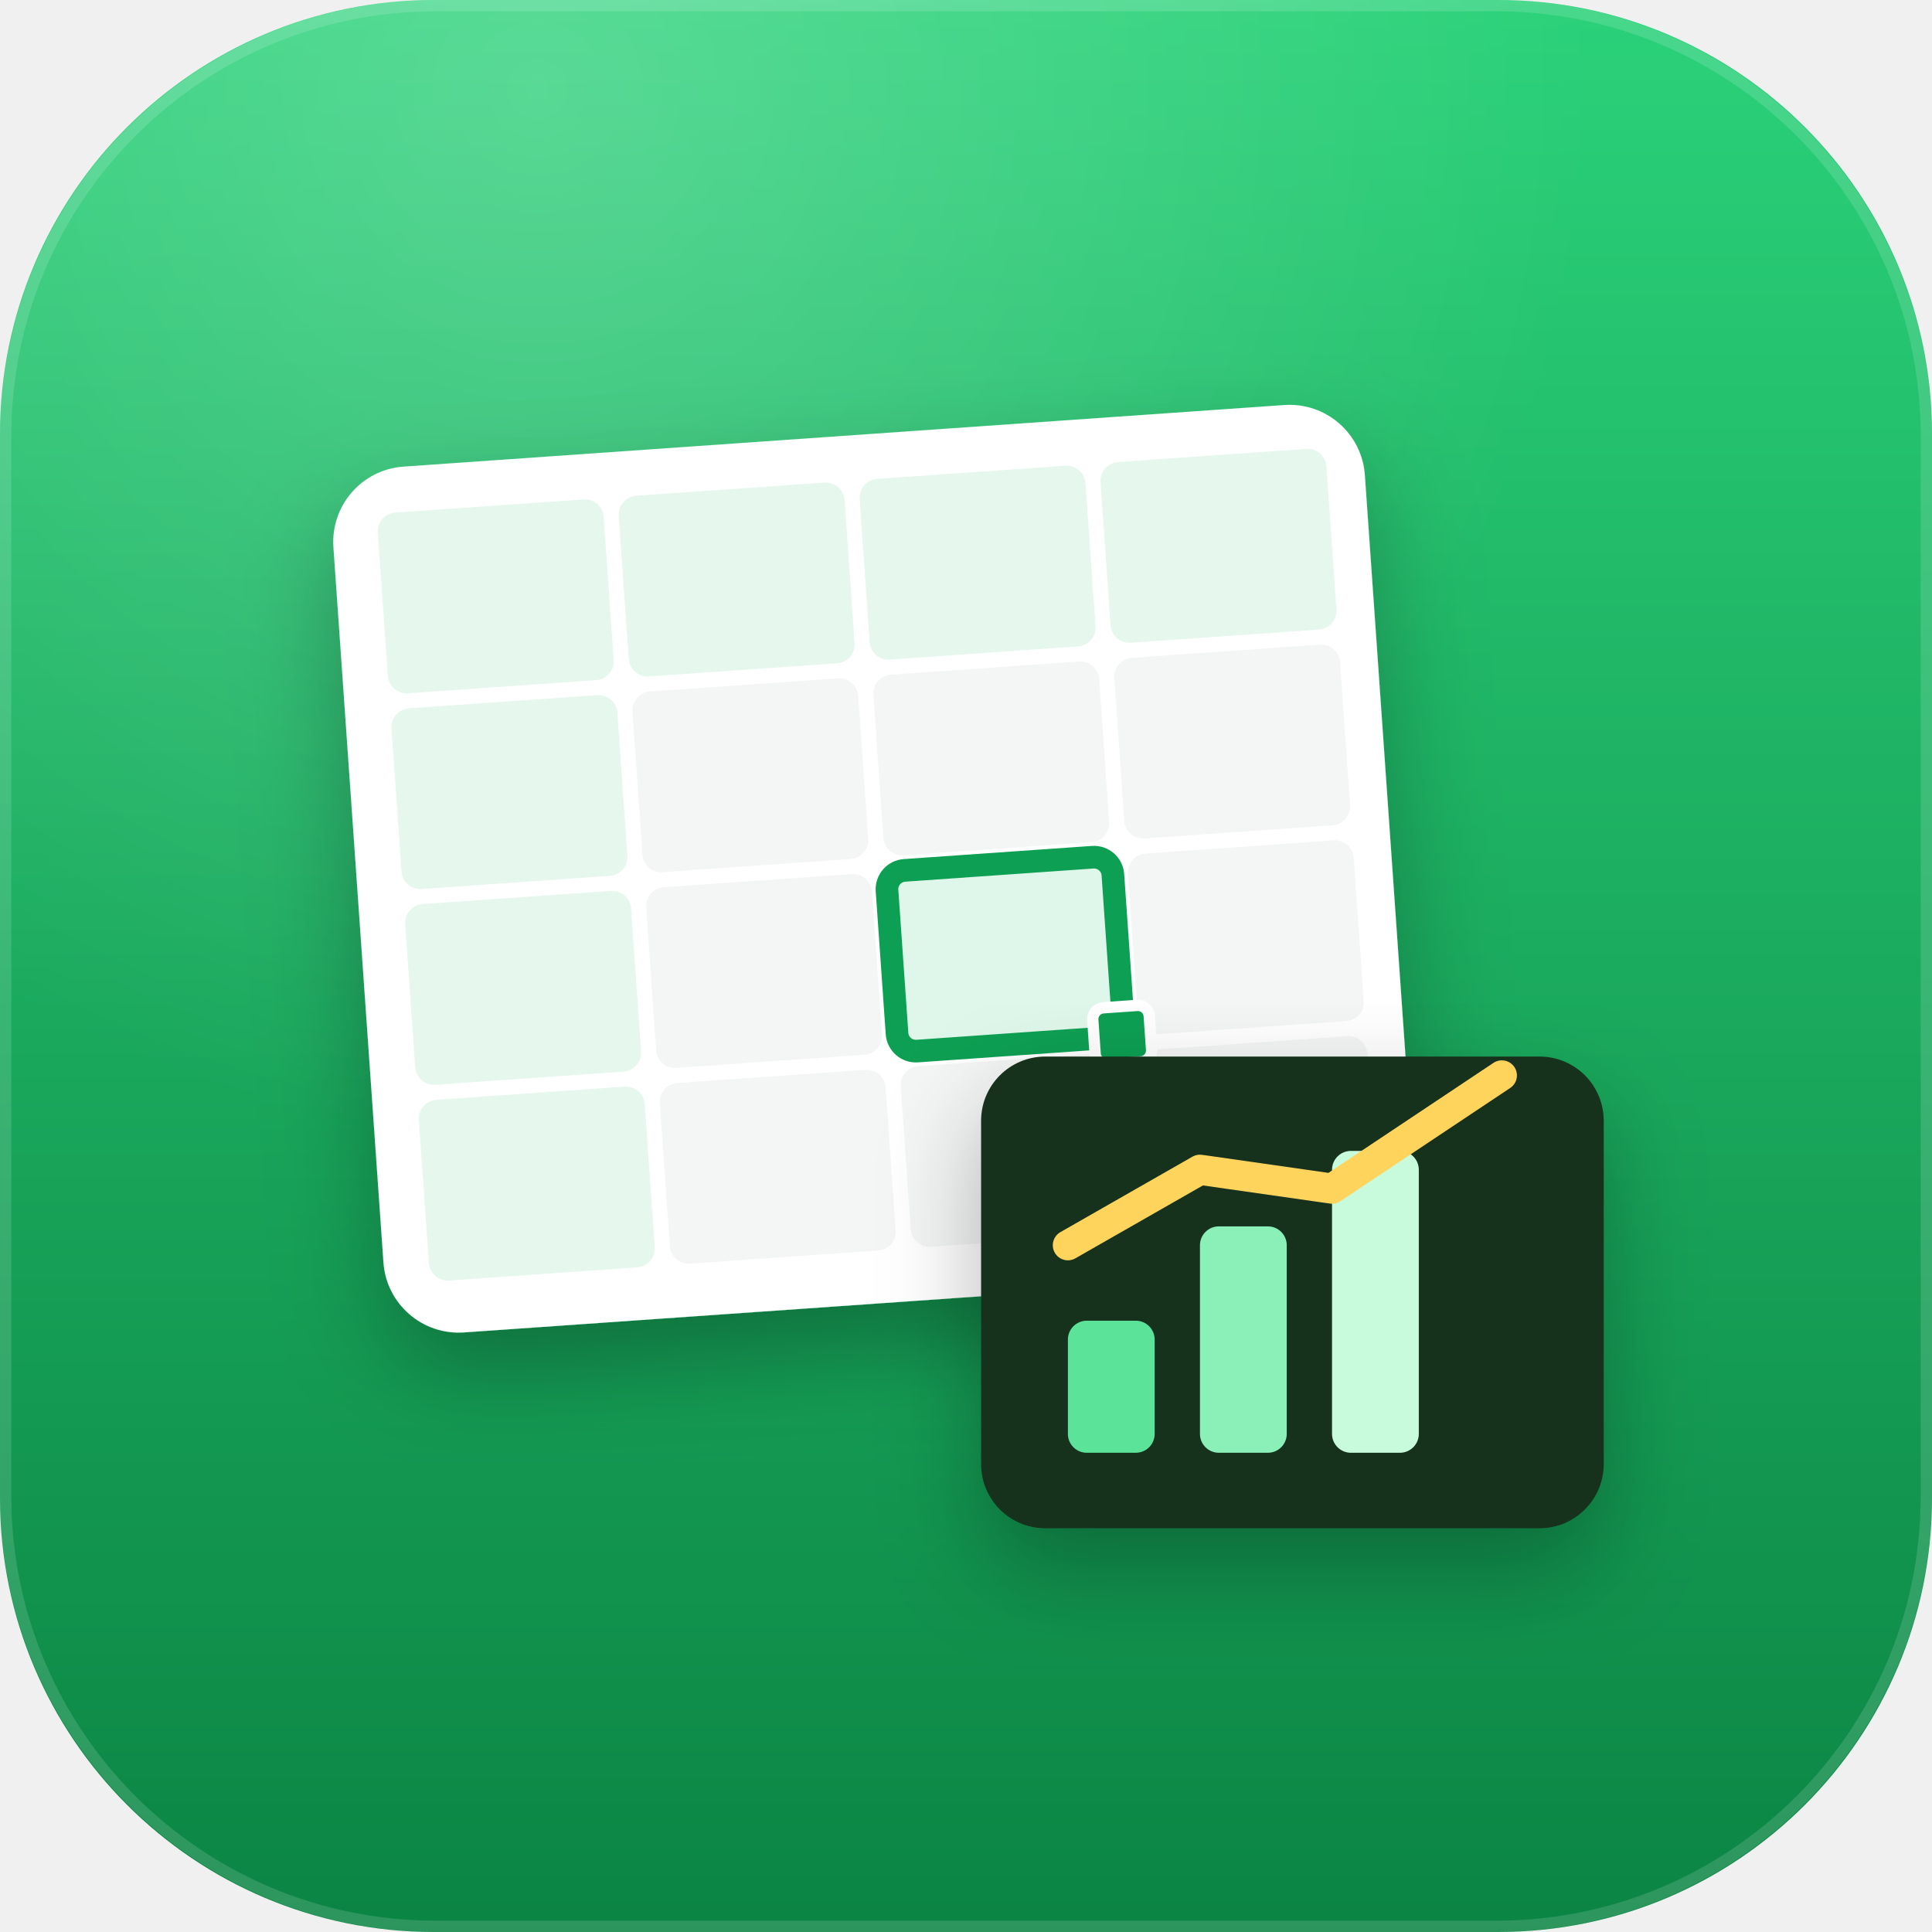
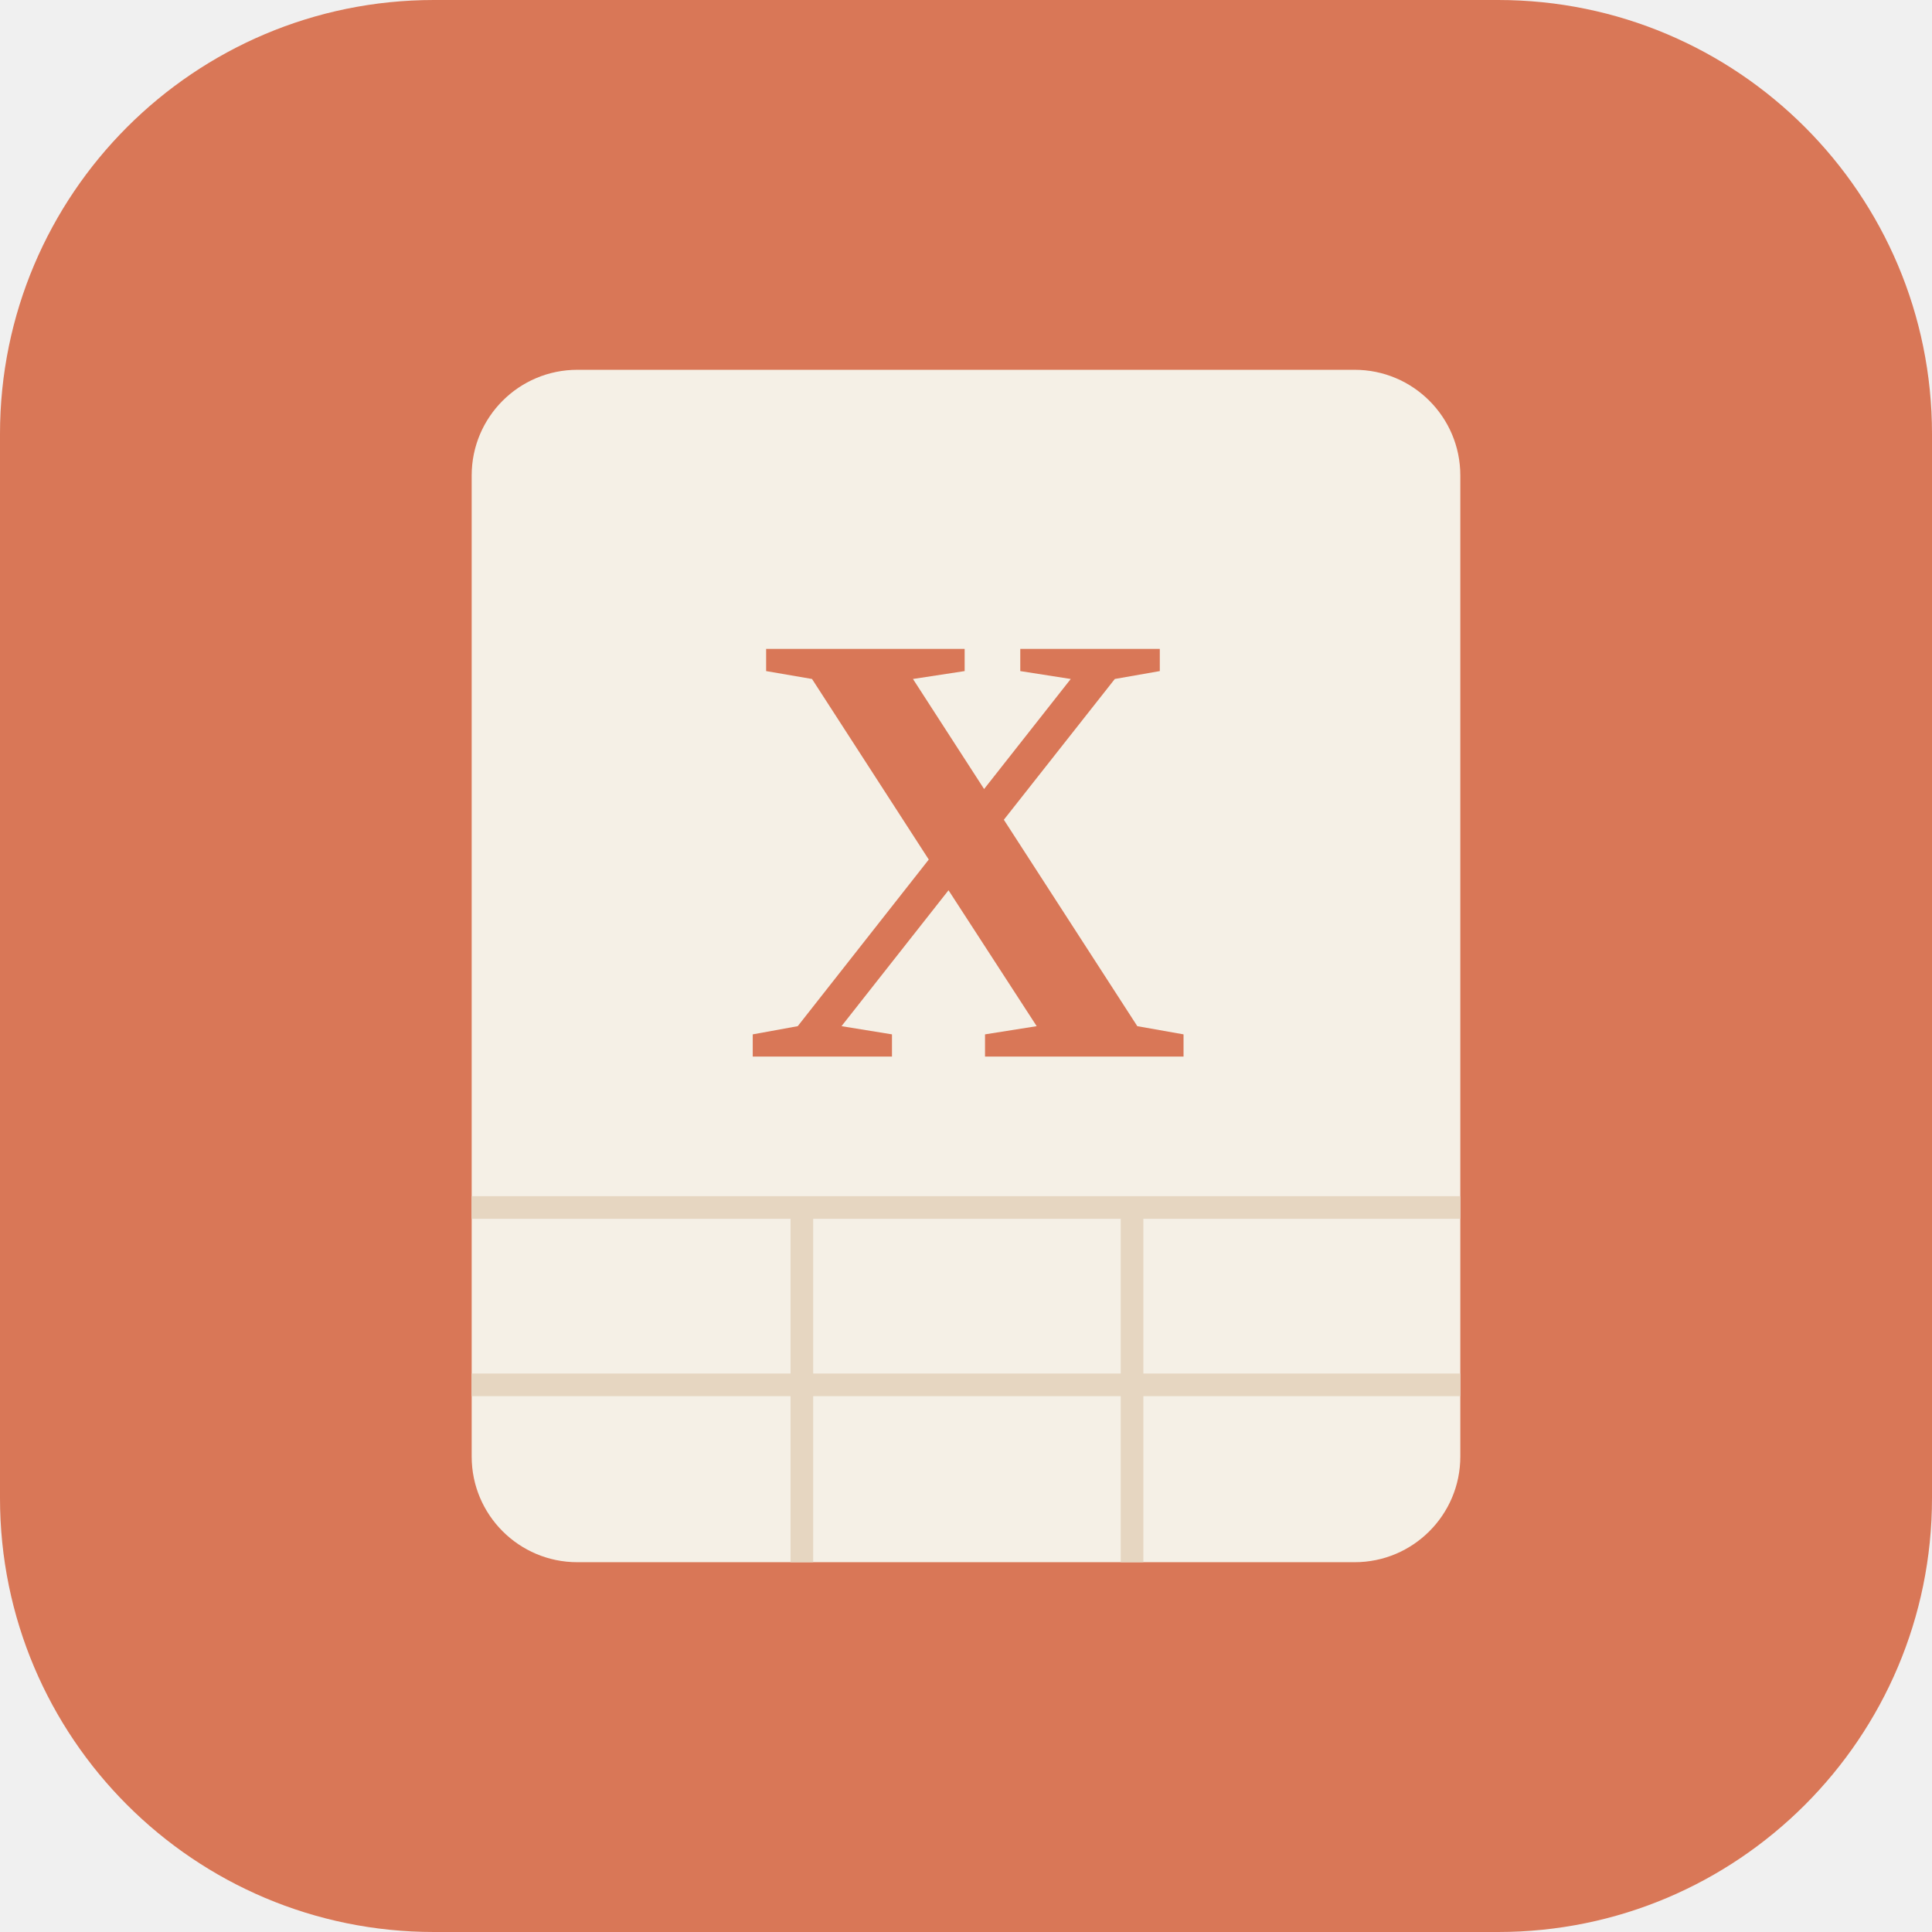
<svg xmlns="http://www.w3.org/2000/svg" viewBox="0 0 1024 1024">
-   <defs>
-     <linearGradient id="spreadsheet-bg" x1="0" y1="0" x2="0" y2="1">
-       <stop offset="0" stop-color="#2BD27A" />
-       <stop offset="1" stop-color="#0B8443" />
-     </linearGradient>
-     <radialGradient id="spreadsheet-sh" cx=".28" cy=".05" r=".9">
-       <stop offset="0" stop-color="#fff" stop-opacity="0.22" />
-       <stop offset=".6" stop-color="#fff" stop-opacity="0" />
-     </radialGradient>
-     <filter id="spreadsheet-ds" x="-20%" y="-20%" width="140%" height="150%">
-       <feDropShadow dx="0" dy="22" stdDeviation="26" flood-color="#000" flood-opacity=".28" />
-     </filter>
-     <filter id="spreadsheet-ds2" x="-20%" y="-20%" width="140%" height="150%">
-       <feDropShadow dx="0" dy="10" stdDeviation="12" flood-color="#000" flood-opacity=".22" />
-     </filter>
-   </defs>
-   <rect width="1024" height="1024" rx="230" fill="url(#spreadsheet-bg)" />
-   <rect width="1024" height="1024" rx="230" fill="url(#spreadsheet-sh)" />
-   <g filter="url(#spreadsheet-ds)" transform="rotate(-4 470 470)">
-     <rect x="190" y="230" width="548" height="460" rx="40" fill="#fff" />
-     <rect x="214" y="254" width="120" height="96" rx="10" fill="#E6F7EE" />
-     <rect x="342" y="254" width="120" height="96" rx="10" fill="#E6F7EE" />
-     <rect x="470" y="254" width="120" height="96" rx="10" fill="#E6F7EE" />
-     <rect x="598" y="254" width="120" height="96" rx="10" fill="#E6F7EE" />
-     <rect x="214" y="358" width="120" height="96" rx="10" fill="#E6F7EE" />
-     <rect x="342" y="358" width="120" height="96" rx="10" fill="#F4F6F5" />
-     <rect x="470" y="358" width="120" height="96" rx="10" fill="#F4F6F5" />
-     <rect x="598" y="358" width="120" height="96" rx="10" fill="#F4F6F5" />
-     <rect x="214" y="462" width="120" height="96" rx="10" fill="#E6F7EE" />
-     <rect x="342" y="462" width="120" height="96" rx="10" fill="#F4F6F5" />
-     <rect x="470" y="462" width="120" height="96" rx="10" fill="#F4F6F5" />
-     <rect x="598" y="462" width="120" height="96" rx="10" fill="#F4F6F5" />
-     <rect x="214" y="566" width="120" height="96" rx="10" fill="#E6F7EE" />
-     <rect x="342" y="566" width="120" height="96" rx="10" fill="#F4F6F5" />
-     <rect x="470" y="566" width="120" height="96" rx="10" fill="#F4F6F5" />
-     <rect x="598" y="566" width="120" height="96" rx="10" fill="#F4F6F5" />
-     <rect x="470" y="462" width="120" height="96" rx="10" fill="#DFF7EA" stroke="#0E9F52" stroke-width="12" />
-     <rect x="574" y="542" width="30" height="30" rx="6" fill="#0E9F52" stroke="#fff" stroke-width="6" />
+   <rect width="1024" height="1024" rx="230" fill="#D97757" />
+   <rect x="250" y="196" width="524" height="632" rx="56" fill="#F5F0E6" />
+   <text x="512" y="560" text-anchor="middle" font-family="Georgia,'Times New Roman',serif" font-weight="700" font-size="330" fill="#D97757">X</text>
+   <g stroke="#E6D6C1" stroke-width="12">
+     <path d="M250 640H774M250 734H774M425 640V828M600 640V828" />
  </g>
-   <g filter="url(#spreadsheet-ds)">
-     <rect x="520" y="560" width="330" height="250" rx="34" fill="#13301F" />
-     <rect x="566" y="700" width="46" height="70" rx="10" fill="#5BE39A" />
-     <rect x="636" y="650" width="46" height="120" rx="10" fill="#8BF0B8" />
-     <rect x="706" y="610" width="46" height="160" rx="10" fill="#C8FADC" />
-     <path d="M566 660l70-40 70 10 90-60" fill="none" stroke="#FFD45C" stroke-width="16" stroke-linecap="round" stroke-linejoin="round" />
-   </g>
-   <rect x="3" y="3" width="1018" height="1018" rx="228" fill="none" stroke="#fff" stroke-opacity=".14" stroke-width="6" />
</svg>
